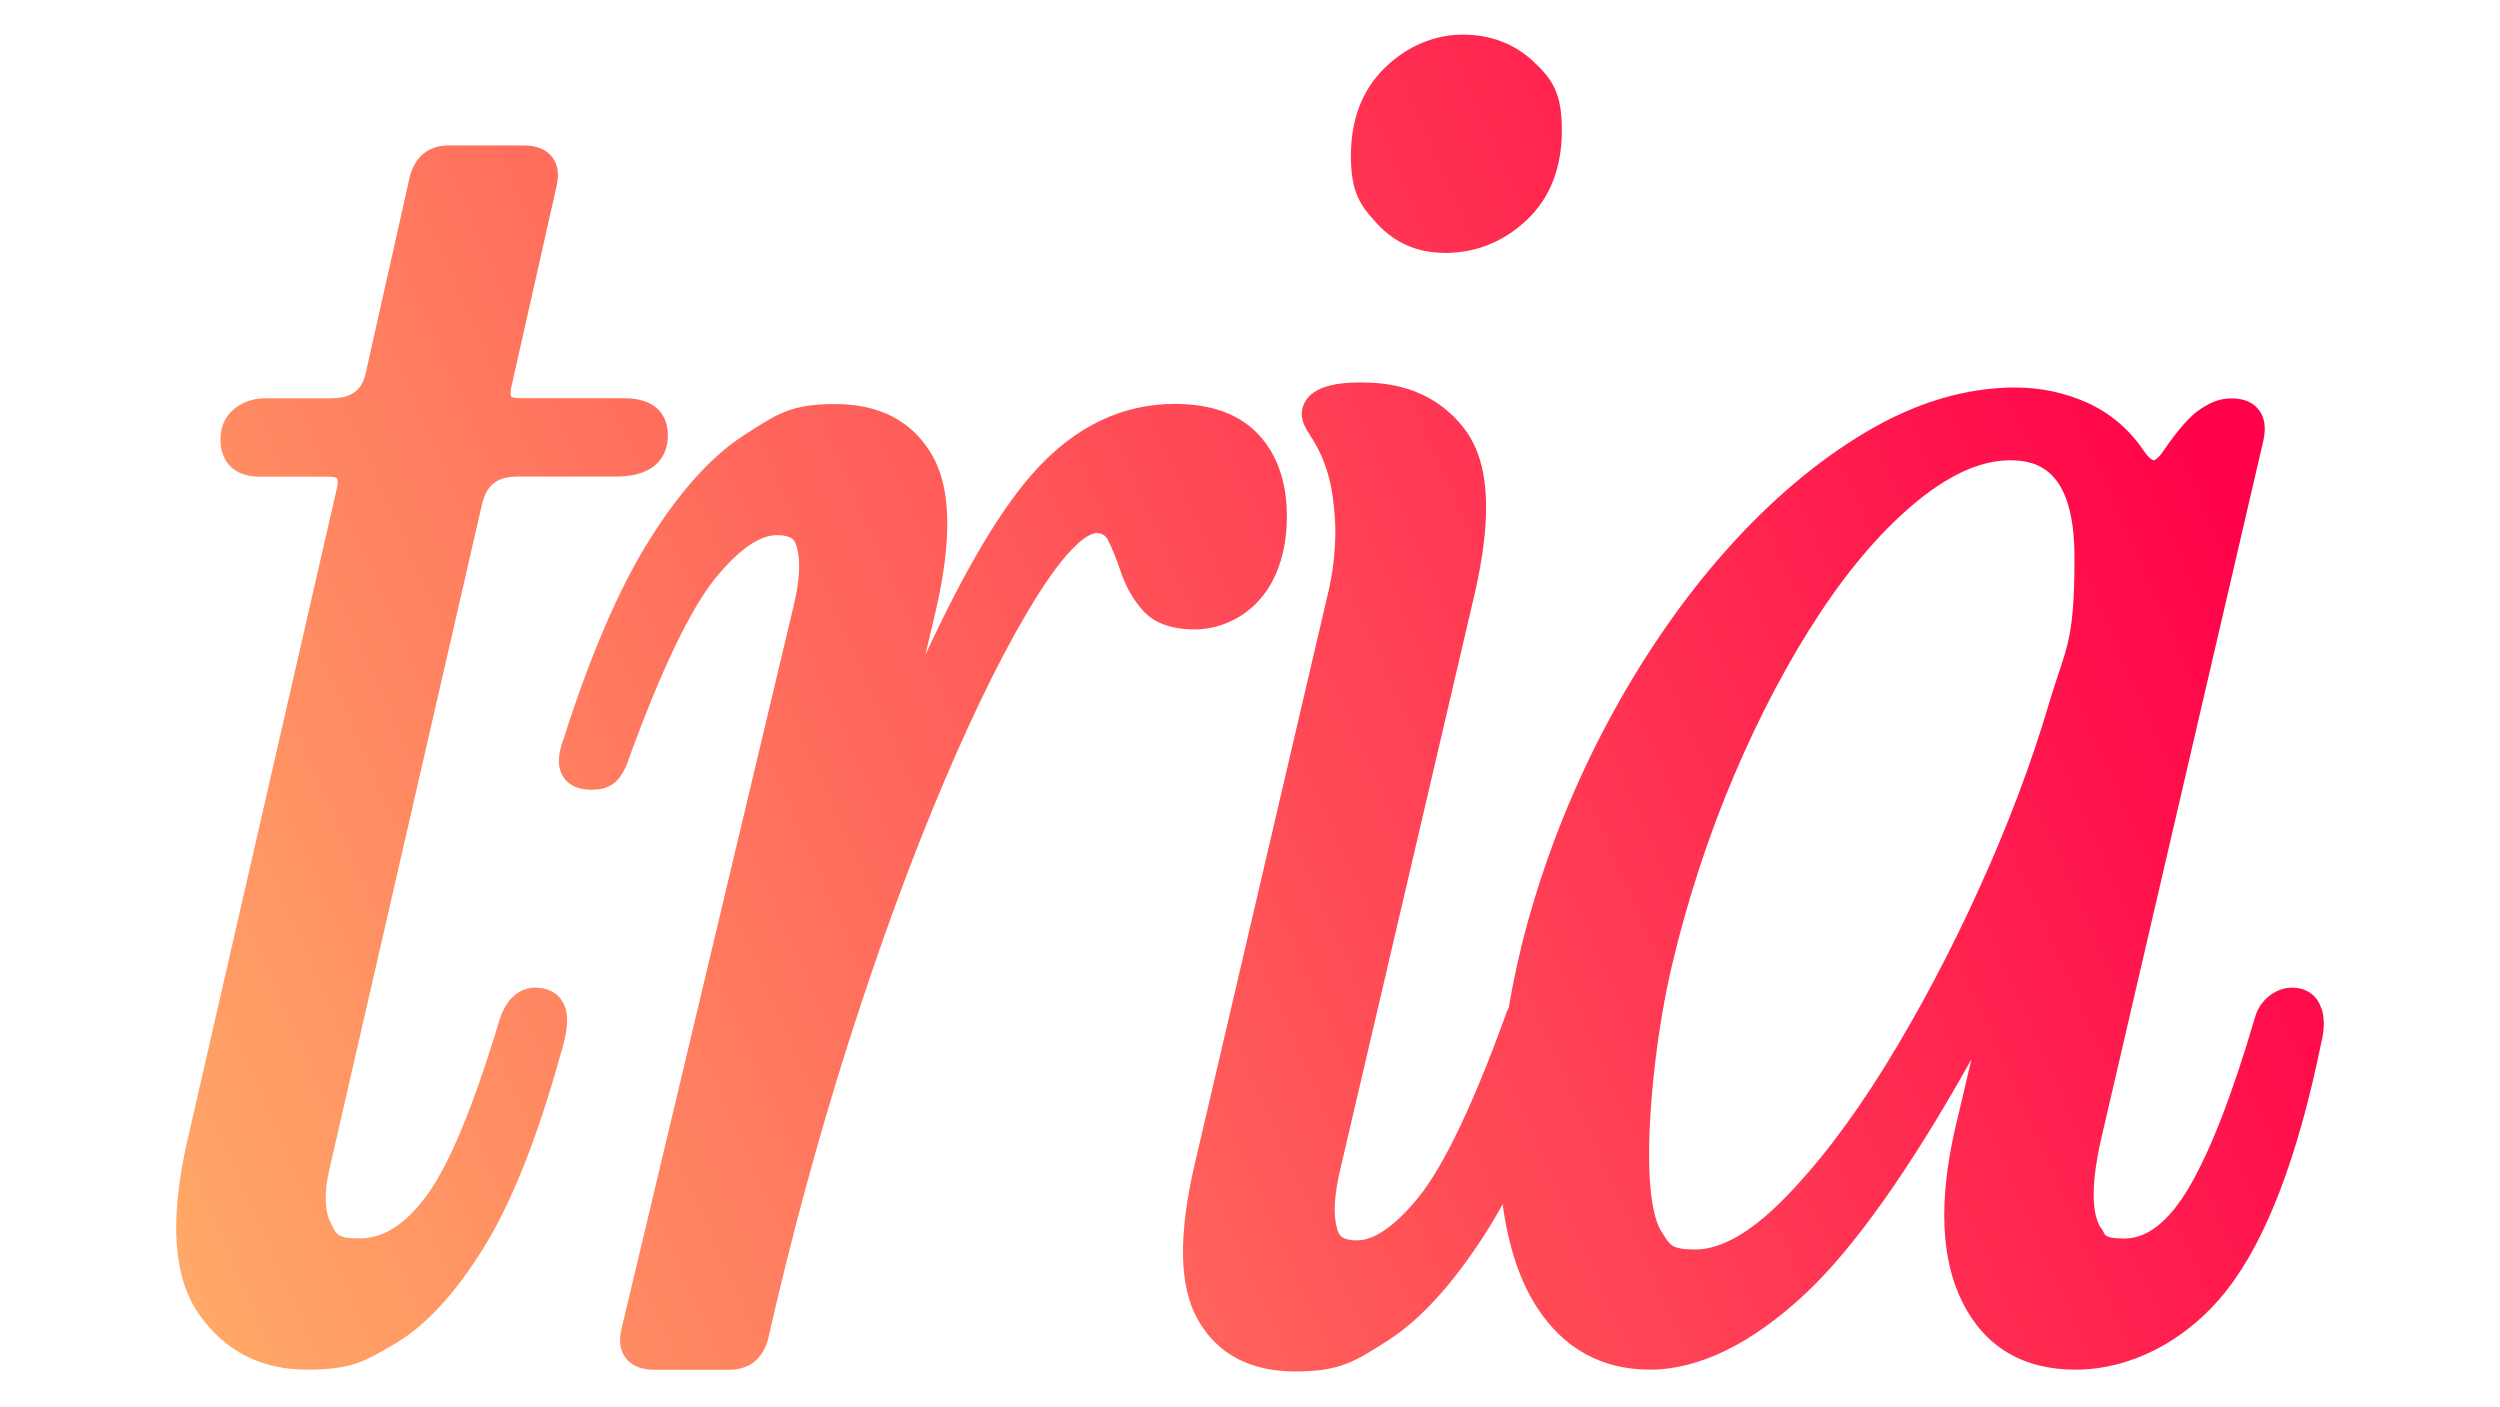
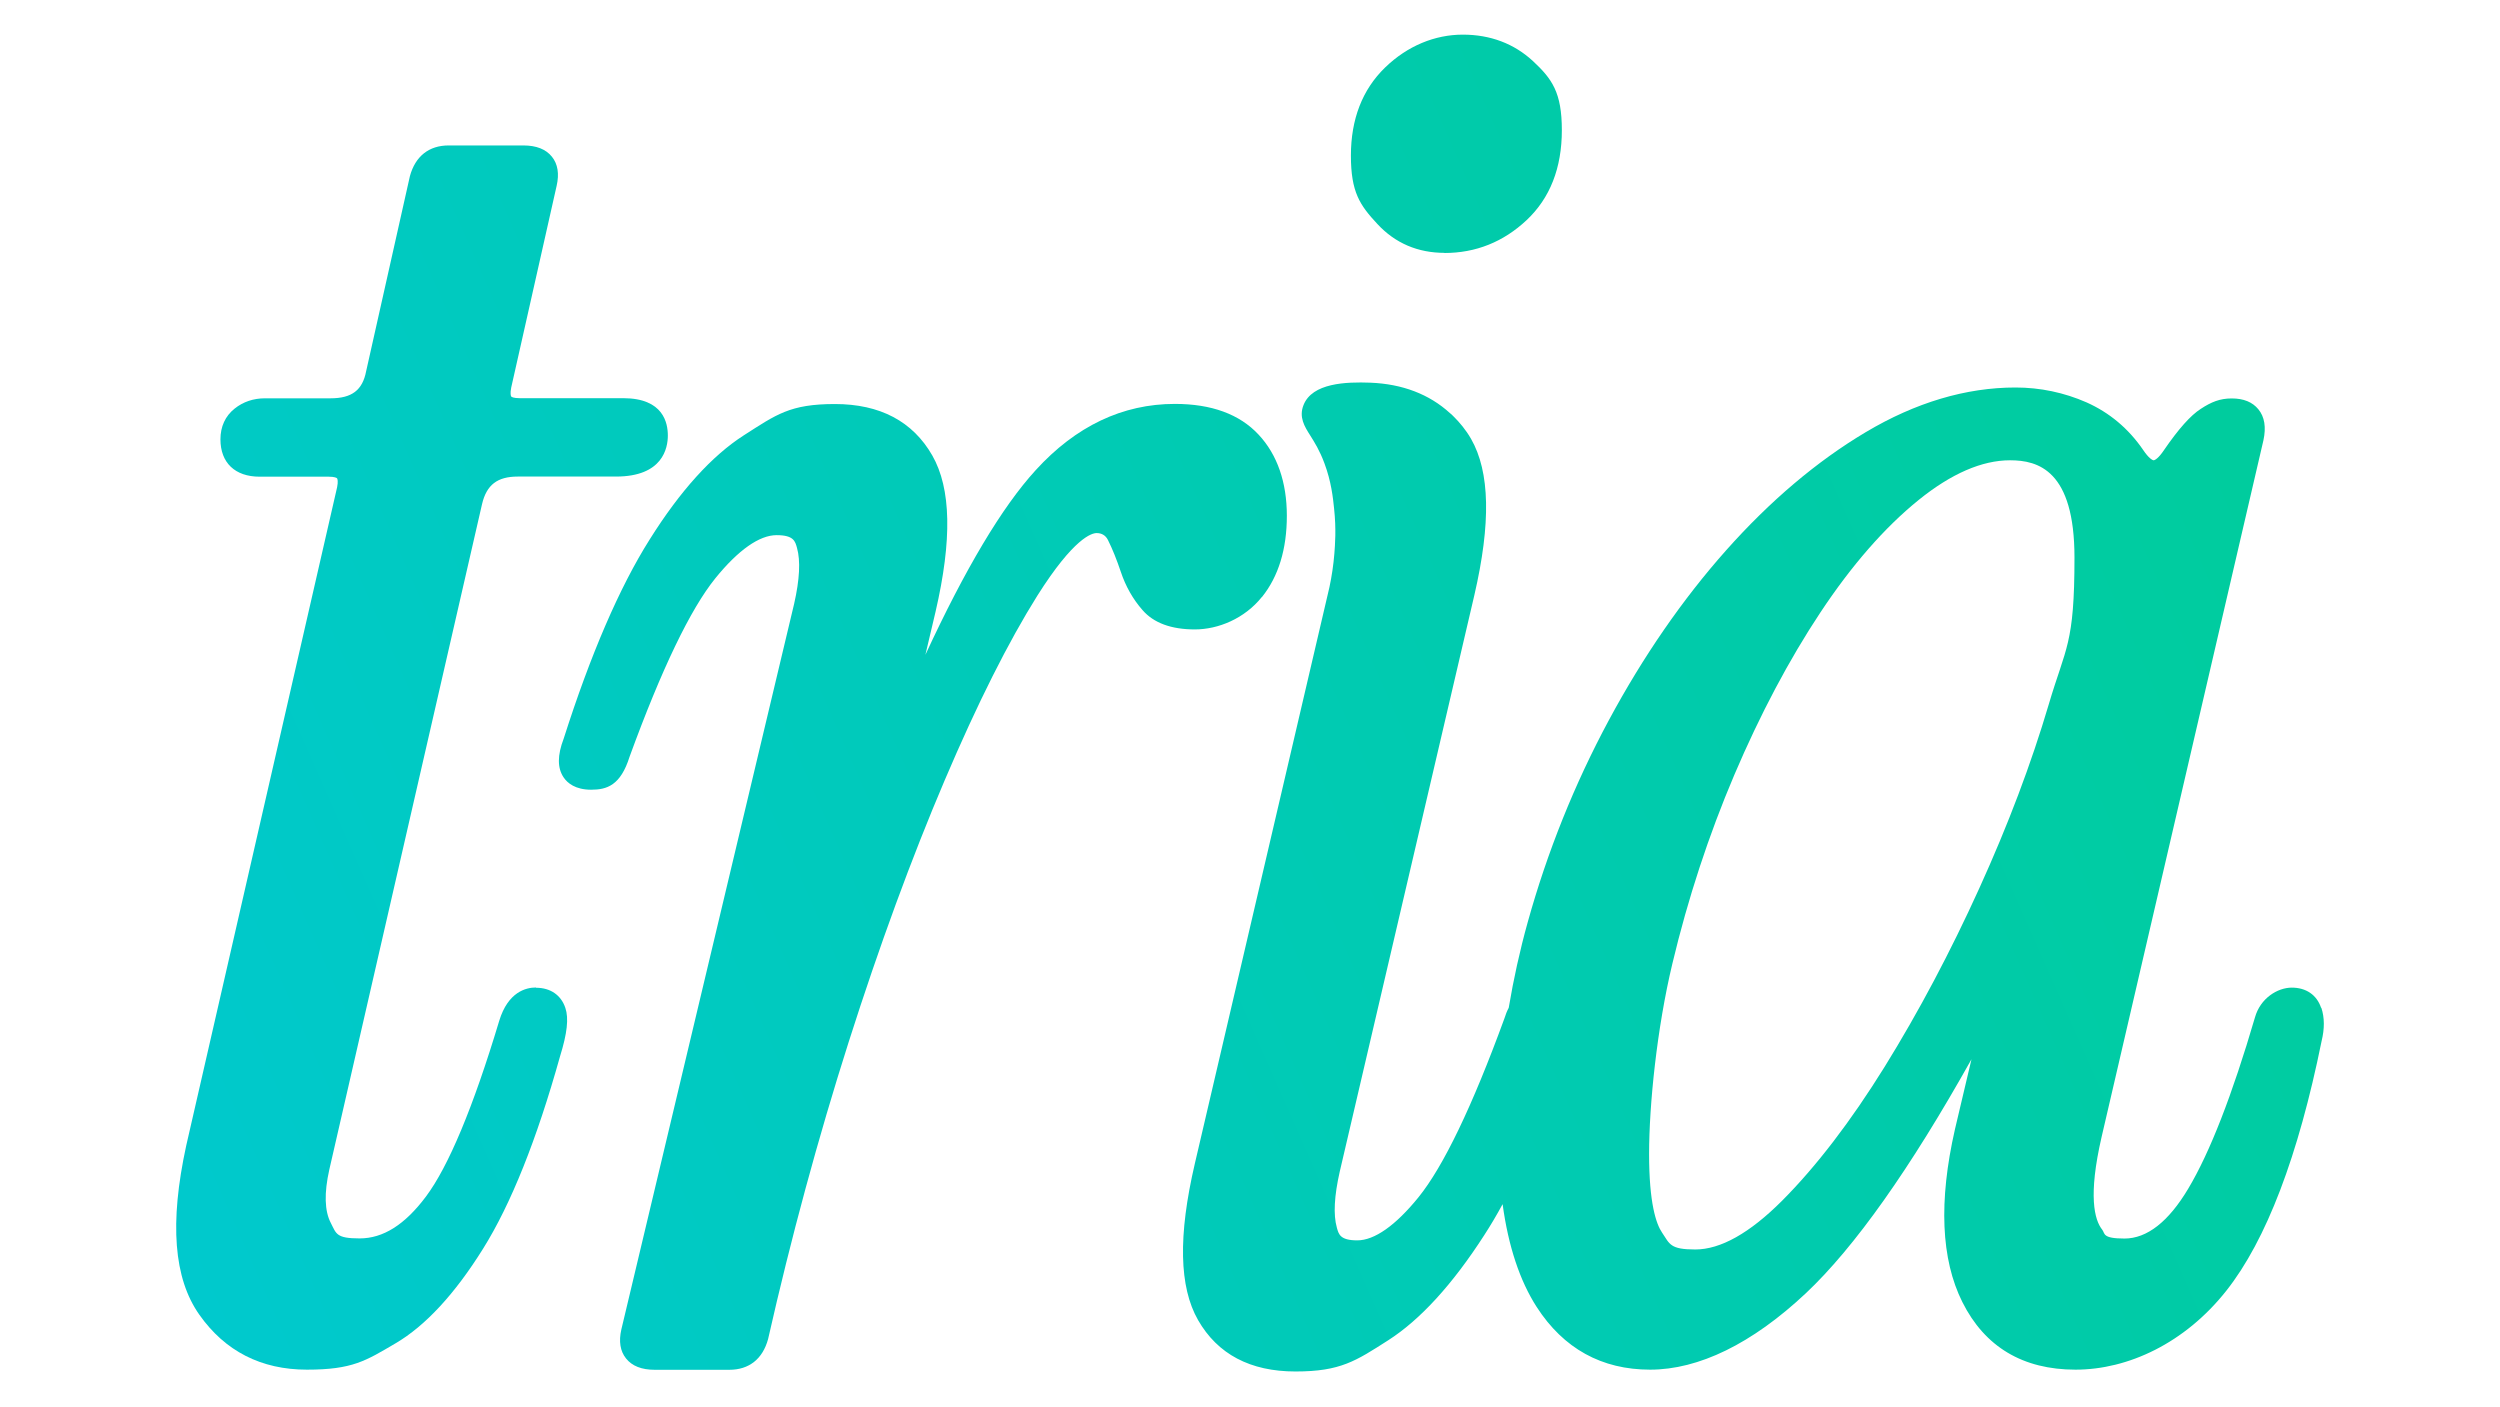
<svg xmlns="http://www.w3.org/2000/svg" xmlns:xlink="http://www.w3.org/1999/xlink" id="Layer_1" version="1.1" viewBox="0 0 1920 1080">
  <defs>
    <style>
      .st0 {
        fill: url(#linear-gradient2);
      }

      .st1 {
        fill: url(#linear-gradient1);
      }

      .st2 {
        fill: url(#linear-gradient3);
      }

      .st3 {
        fill: url(#linear-gradient);
      }
    </style>
    <linearGradient id="linear-gradient" x1="-14.9" y1="358.7" x2="1567.9" y2="1058.8" gradientTransform="translate(0 1080) scale(1 -1)" gradientUnits="userSpaceOnUse">
-       <stop offset="0" stop-color="#ffac68" />
-       <stop offset="1" stop-color="#ff0049" />
+       <stop offset="0" stop-color="#00c9ce" />
+       <stop offset="1" stop-color="#00cc9e" />
    </linearGradient>
    <linearGradient id="linear-gradient1" x1="69.6" y1="167.8" x2="1652.4" y2="867.9" xlink:href="#linear-gradient" />
    <linearGradient id="linear-gradient2" x1="-55.6" y1="450.6" x2="1527.3" y2="1150.7" xlink:href="#linear-gradient" />
    <linearGradient id="linear-gradient3" x1="186.1" y1="-95.7" x2="1769" y2="604.4" xlink:href="#linear-gradient" />
  </defs>
  <path class="st3" d="M411.6,758.4c-7.6,0-21.4,3.3-28.2,25.6-20,66.5-39,111.9-56.3,135-16.2,21.6-32.8,32.1-50.9,32.1s-17.9-3.6-22.1-11.8c-4.9-9.3-5.2-23.1-1.2-41l117.3-511.1c3.5-14.9,11.8-21.2,27.5-21.2h75.4c36,0,39.8-22,39.8-31.5s-3.3-28.7-34.3-28.7h-79.6c-4.4,0-6.2-.9-6.4-1.3-.3-.4-.9-2.4,0-6.8l34.9-155c2.1-9.2.9-16.7-3.6-22.3-4.6-5.8-12-8.7-22-8.7h-57.3c-15.1,0-25.6,8.2-29.8,23.6l-33.6,149.8c-2.8,14.6-11,20.8-27.4,20.8h-50.3c-8.9,0-16.8,2.7-23.3,7.9-7.2,5.7-10.9,13.9-10.9,23.6,0,18,11.2,28.7,30.1,28.7h53.1c4.4,0,6.2.9,6.4,1.3.3.4.9,2.4,0,6.8l-115.9,505.7c-12.9,59.4-9.6,101.9,10.1,129.8,19.7,28,47.5,42.2,82.6,42.2s45.2-6.8,68.2-20.3c22.8-13.4,45.4-37.8,67.1-72.6,21.4-34.2,41.3-84,59.1-147.7,5.5-17.7,6.8-29.2,4.1-37.2-3.3-9.9-11.5-15.5-22.5-15.5v-.2Z" />
  <path class="st1" d="M969.2,458.5c12.7-15.8,19.1-36.8,19.1-62.4s-7.3-46.9-21.7-62.3c-14.6-15.7-36.2-23.6-64.3-23.6-40.2,0-76.1,17.1-106.9,50.9-25.8,28.2-54.2,75.9-84.7,141.8l7.8-33.1c12.8-55.3,12-94.6-2.5-120-15-26.2-40.2-39.5-74.8-39.5s-45,8.1-69.9,24c-24.5,15.7-48.9,42.6-72.4,80.1-23.2,36.8-45.4,88.3-66,152.9-4.9,12.8-4.9,22.6,0,29.8,2.9,4.3,9,9.4,21.1,9.4s22.6-3.3,29.5-25.3c24.6-67.4,46.8-113.5,65.9-137.1,17.6-21.7,33.8-33.1,47-33.1s14.3,4.7,15.7,9.8c2.8,9.9,2,24.4-2.2,42.9l-132.7,557.3c-2.1,9.2-.9,16.7,3.6,22.3,4.6,5.8,12,8.7,22,8.7h57.3c15.1,0,25.6-8.2,29.8-23.6,17.5-77.3,38.3-154.1,61.9-228.2,23.6-74,48.4-141.5,73.7-200.9,25.2-59.2,49.2-106.8,71.1-141.7,28.2-44.7,42-48.2,45.6-48.2s6.8,1.5,8.7,5.3c3.5,7,6.8,15.3,9.9,24.5,3.7,11.1,9.3,21,16.7,29.4,8.5,9.8,22,14.8,40.1,14.8s38.3-8.4,51.5-24.9h.1Z" />
  <path class="st0" d="M1109.3,194.3c24.1,0,45.3-8.5,63.1-25.2,18-16.9,27.1-40.1,27.1-69.1s-7.5-39.4-22.2-53.1c-14.5-13.4-32.7-20.3-53.9-20.3s-42.4,8.5-59.7,25.3c-17.4,16.9-26.2,39.6-26.2,67.6s6.8,38,20.3,52.5c13.7,14.8,31.1,22.2,51.7,22.2h-.2Z" />
  <path class="st2" d="M1782.6,774c-3.3-9.9-11.5-15.5-22.5-15.5s-24.2,8.2-28.3,22.9c-17.4,59.4-34.6,103.7-51.3,131.6-15.1,25.3-31.6,38.2-48.9,38.2s-14.8-3.9-17.1-6.8c-6-7.5-10.9-26-.5-71.1l124.3-535.1c2.2-10.1.9-18.1-3.9-23.9-4.5-5.5-11.3-8.3-20.4-8.3s-15.7,2.7-23.8,8c-7.8,5-17,15.3-28.2,31.6-4.3,6.5-7.2,7.9-8,7.9s-3.7-1.4-8.1-8c-11.3-16.5-26-28.7-43.5-36.5-17.1-7.5-35.5-11.4-54.5-11.4-38,0-76.7,11.5-115,34.3-37.5,22.3-73.6,52.9-107.2,90.7-33.5,37.7-63.8,81.6-90.1,130.5-26.3,48.9-47.3,101.1-62.3,155.1-6.1,21.9-10.9,43.8-14.6,65.8-1.3,2.4-2.4,5.2-3.4,8.4-24.6,67.3-46.8,113.5-65.9,137.1-17.6,21.7-33.8,33.1-47,33.1s-14.3-4.7-15.7-9.8c-2.8-9.9-2-24.3,2.2-42.9l103.4-442.8c12.8-55.3,12-94.6-2.5-120-4.1-7.2-9.2-13-12.7-16.5l-2.2-2.2c-.5-.5-1-.9-1.3-1.1-16-14.6-36.6-22.4-61.1-23.4-18.8-.7-44.7.2-51.4,17.2-3.7,9.3.8,16.5,5.2,23.4,3.2,5.1,7.2,11.4,10.9,21.4,5.2,14,6.5,26,7.4,34.8,1.7,15.8.7,27.9.2,34.4-.7,8.7-2,17.5-3.8,25.9l-103.4,442.8c-12.9,55.4-12,94.6,2.5,120,15,26.2,40.1,39.5,74.8,39.5s46.4-8.1,71.3-24c24.5-15.7,49.3-42.8,73.7-80.7,4.8-7.4,9.5-15.3,14.1-23.8,4.4,32.3,13.2,58.8,26.2,79,20.6,31.9,49.9,48.1,87.1,48.1s78.2-19.8,119.6-58.7c37.3-35.1,80-95.4,127.2-179.7l-12.7,53.8c-12.6,55.3-10.7,99.9,5.7,132.7,17.2,34.4,46.5,51.9,86.9,51.9s84-20.4,115.8-60.6c30.7-38.8,55.3-103.5,73.2-191.8,2.3-9.4,2.3-17.9-.2-25.5h-.2ZM1276.5,946.7c-4.6-6.7-10-22.7-10-60.4s6-96.6,17.9-146.3c11.9-49.9,27.9-98.7,47.6-145,19.7-46.2,41.9-88.2,66.1-124.7,24-36.2,49.3-65.2,75.4-86.3,25-20.2,48.6-30.5,70.2-30.5s49.5,7.7,49.5,74.7-6.7,68.5-19.8,112.9c-13.3,45-31.2,92.5-53.3,141.1-22.1,48.7-46.5,94.8-72.7,137.1-26,41.9-52.5,76.5-78.8,102.9-24.8,24.8-47.2,37.4-66.6,37.4s-19.6-4.1-25.5-12.9h0Z" />
</svg>
